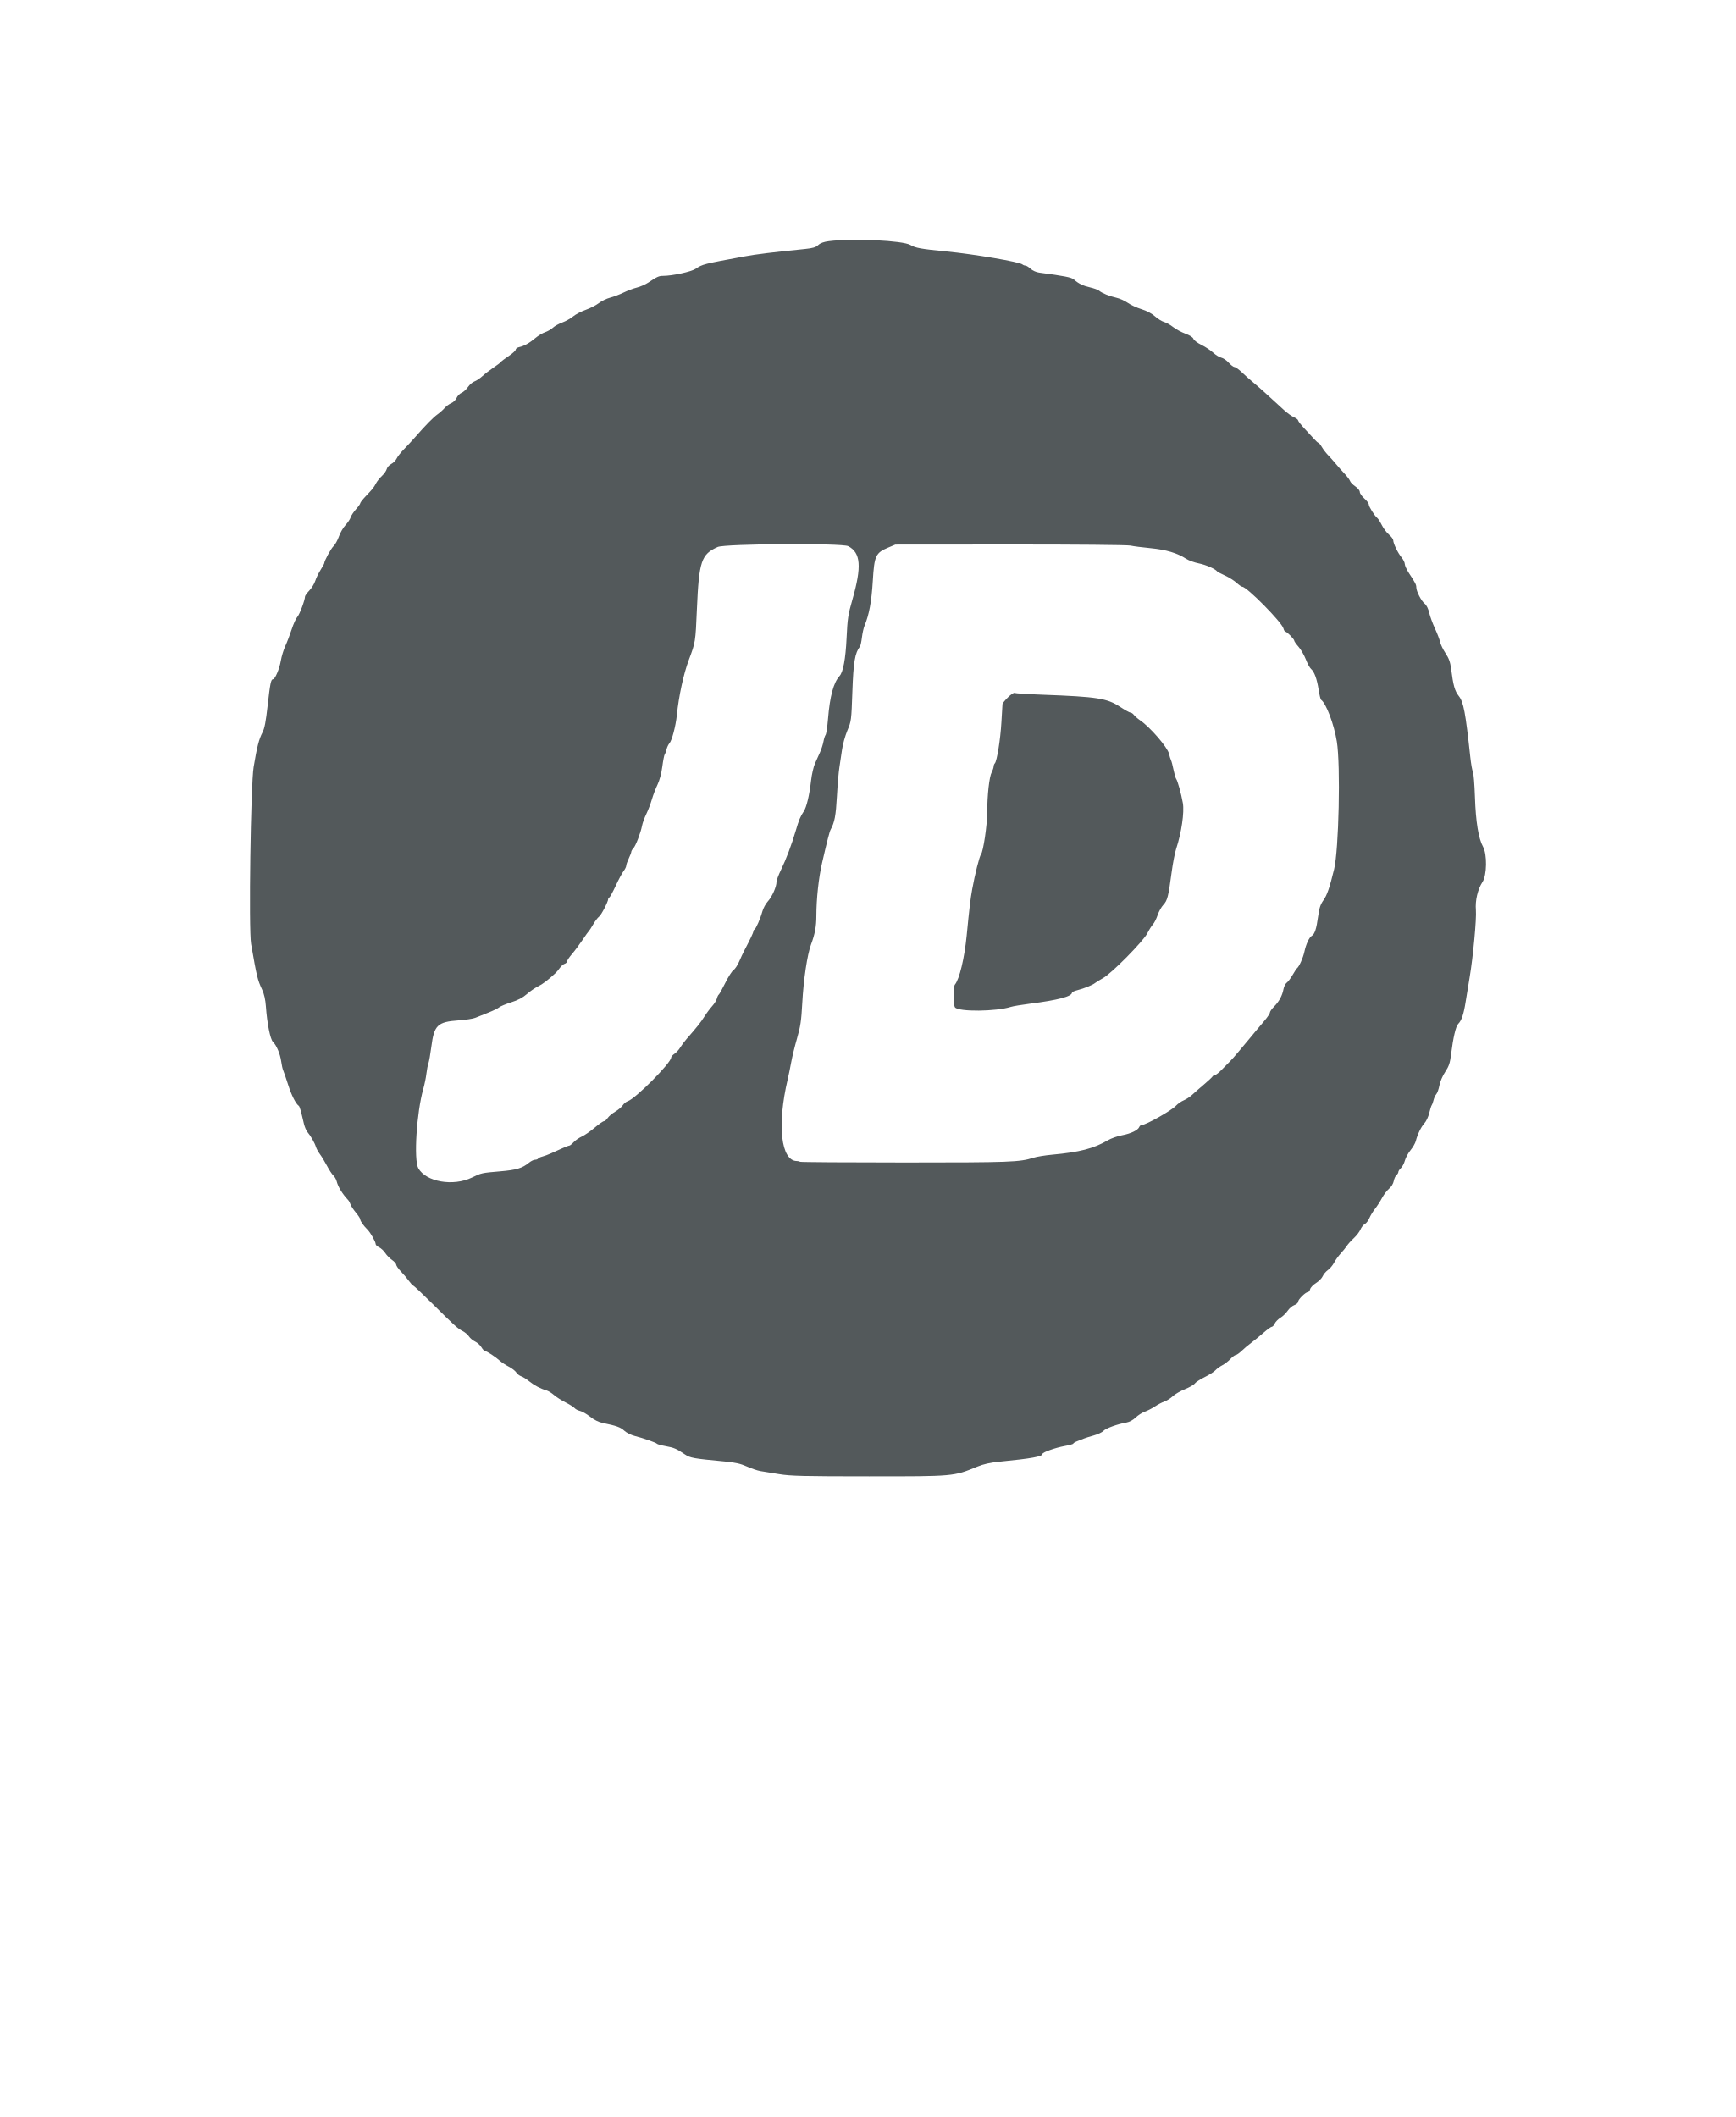
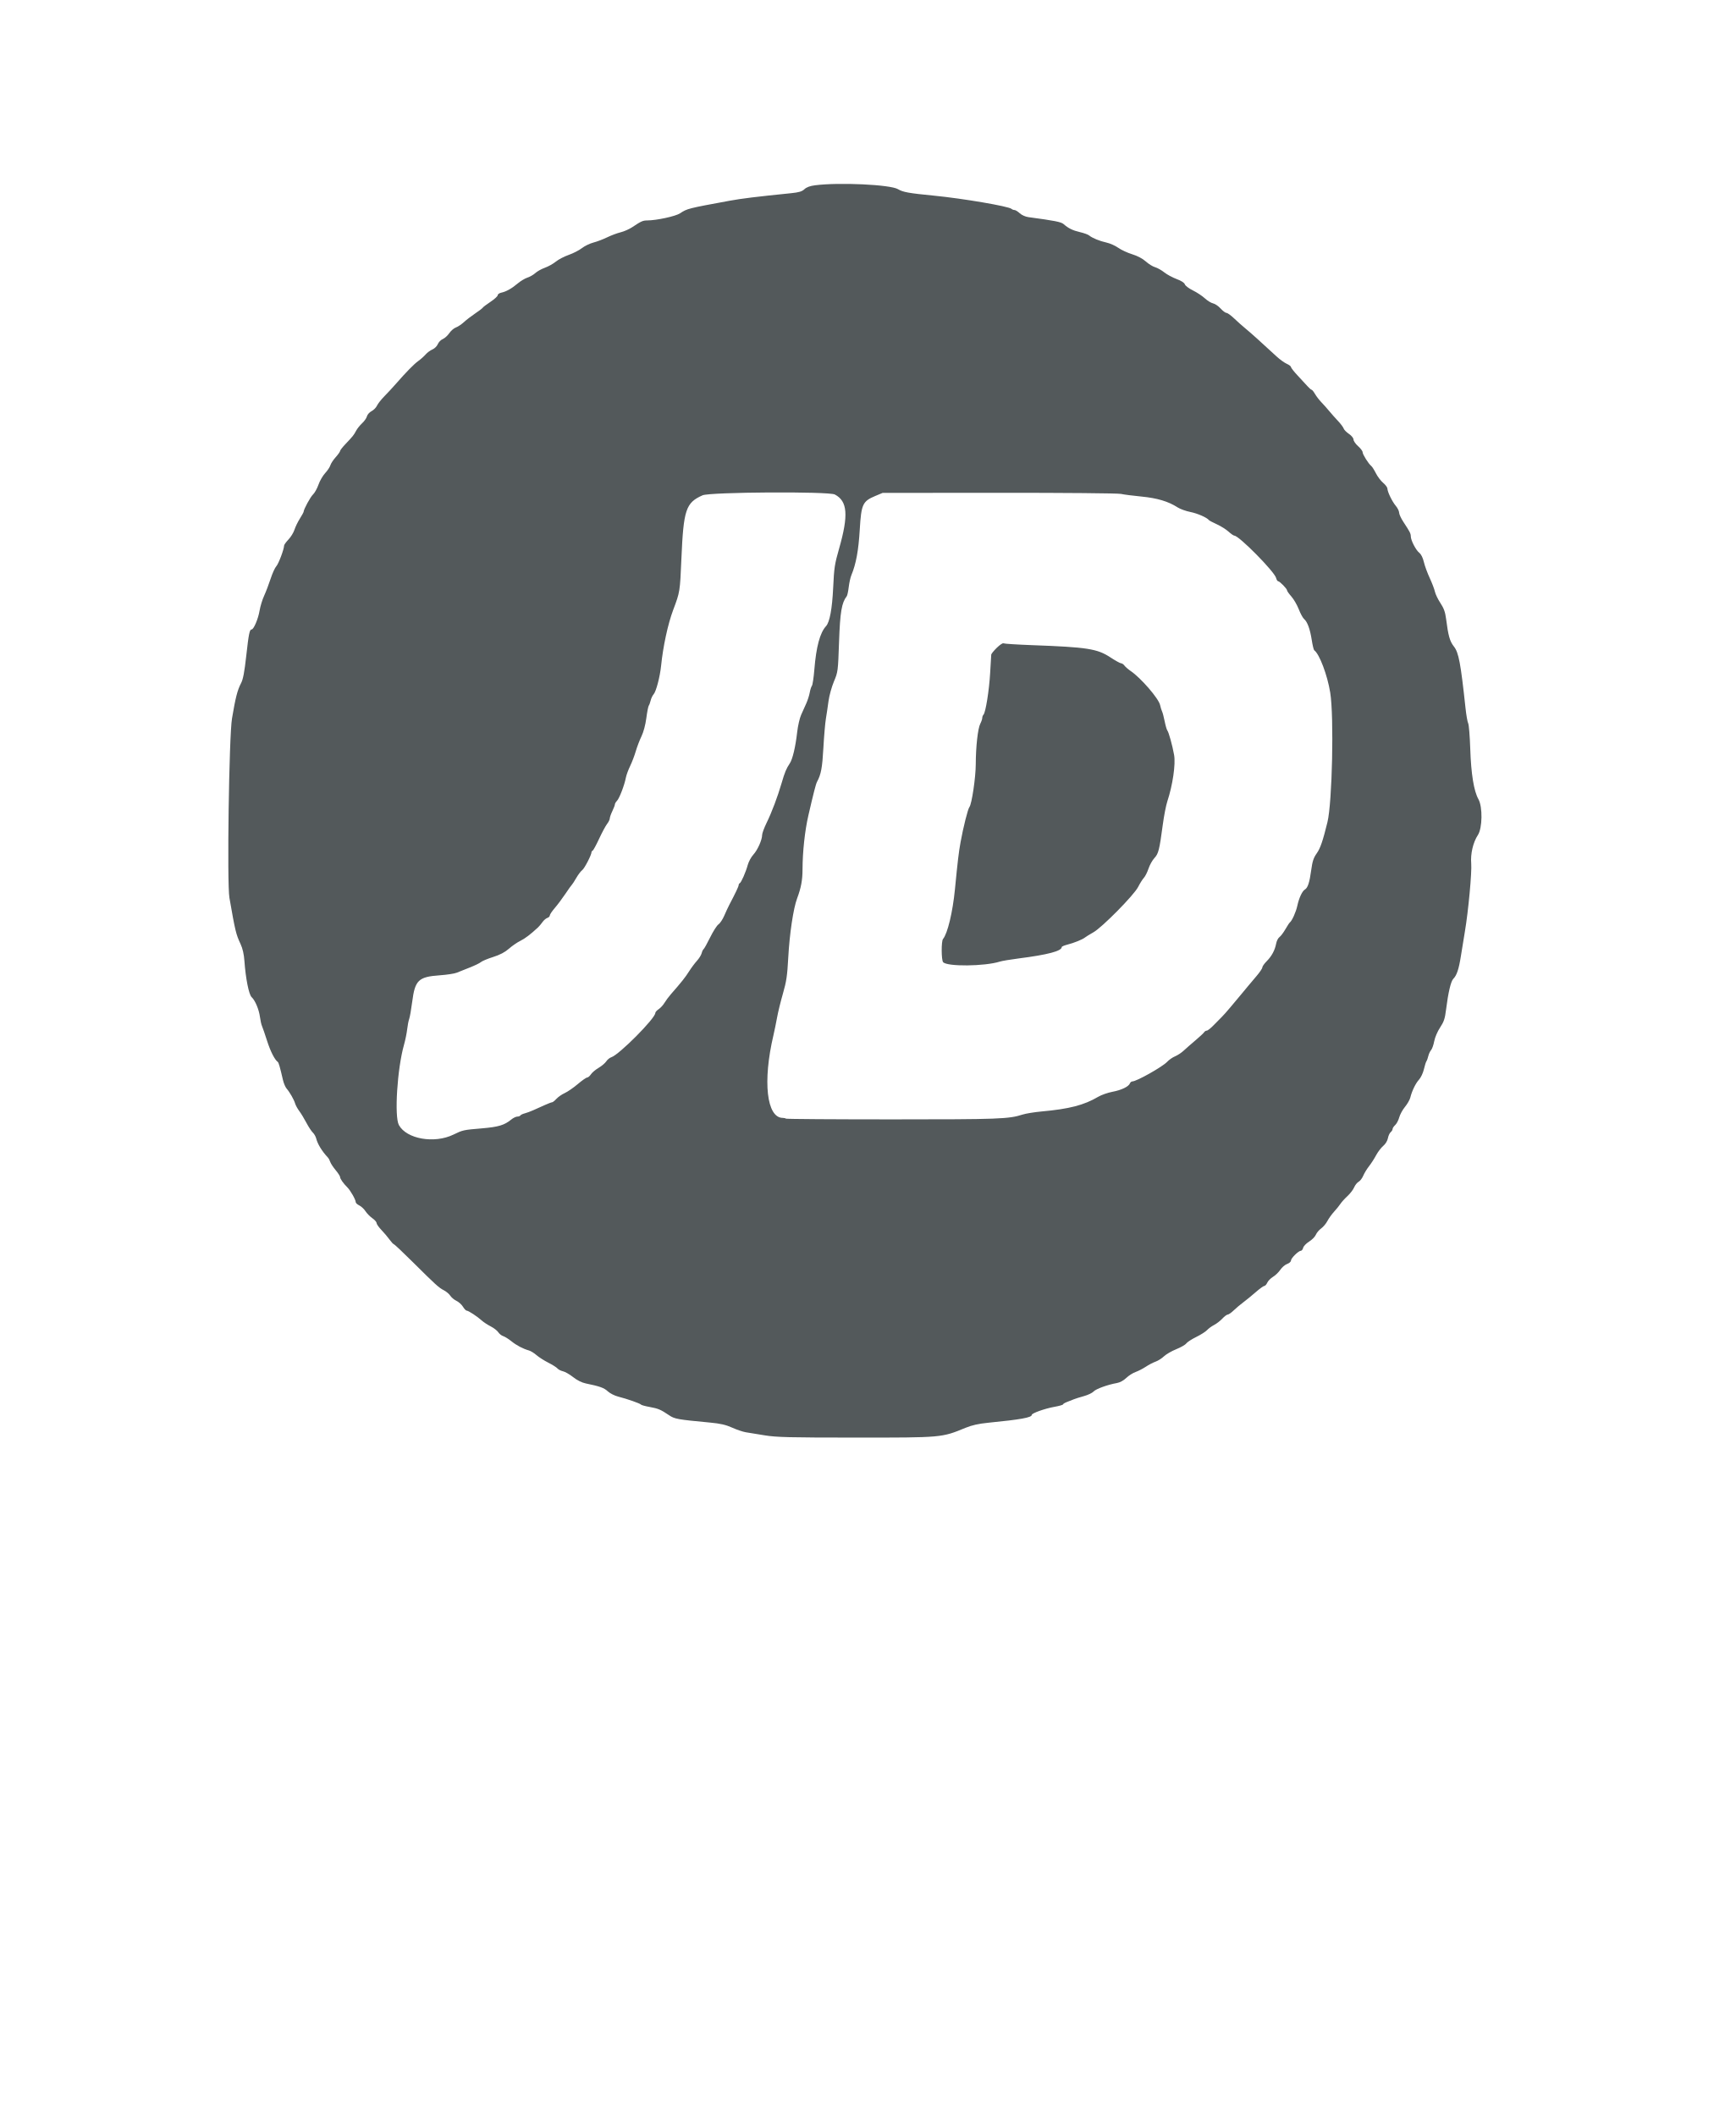
- <svg xmlns="http://www.w3.org/2000/svg" style="isolation:isolate" viewBox="0 0 123 150" width="123pt" height="150pt">
+ <svg xmlns="http://www.w3.org/2000/svg" style="isolation:isolate" viewBox="0 0 18 21.951" width="18pt" height="21.951pt">
  <defs>
    <clipPath id="_clipPath_zs5pyumE8i1quYGpI0Pp1acM9DWUh7A6">
      <rect width="123" height="150" />
    </clipPath>
  </defs>
-   <g clip-path="url(#_clipPath_zs5pyumE8i1quYGpI0Pp1acM9DWUh7A6)">
+   <g clip-path="url(#_clipPath_zs5pyumE8i1quYGpI0Pp1acM9DWUh7A6)" transform="matrix(0.148442, 0, 0, 0.148442, -0.260896, -0.614588)">
    <g>
      <path d=" M 58.723 17.088 C 58.366 17.133 58.123 17.222 57.974 17.362 C 57.804 17.522 57.593 17.585 57.046 17.641 C 54.592 17.89 53.589 18.013 52.742 18.169 C 49.82 18.707 49.779 18.718 49.283 19.047 C 48.97 19.255 47.642 19.543 46.984 19.546 C 46.679 19.548 46.564 19.599 45.934 20.02 C 45.73 20.156 45.366 20.316 45.125 20.375 C 44.883 20.434 44.461 20.593 44.185 20.727 C 43.91 20.862 43.48 21.025 43.229 21.09 C 42.979 21.155 42.616 21.331 42.423 21.481 C 42.23 21.631 41.815 21.844 41.501 21.954 C 41.188 22.063 40.783 22.274 40.603 22.423 C 40.422 22.572 40.078 22.764 39.837 22.851 C 39.597 22.937 39.297 23.104 39.171 23.221 C 39.045 23.338 38.796 23.481 38.618 23.54 C 38.44 23.599 38.135 23.782 37.94 23.947 C 37.52 24.303 37.133 24.52 36.789 24.593 C 36.651 24.622 36.539 24.703 36.539 24.772 C 36.539 24.841 36.315 25.046 36.042 25.228 C 35.769 25.409 35.521 25.596 35.492 25.644 C 35.463 25.691 35.225 25.873 34.964 26.047 C 34.704 26.221 34.35 26.493 34.177 26.652 C 34.005 26.81 33.752 26.979 33.616 27.026 C 33.479 27.074 33.272 27.253 33.155 27.424 C 33.039 27.594 32.834 27.779 32.701 27.835 C 32.567 27.89 32.41 28.051 32.351 28.193 C 32.293 28.334 32.125 28.5 31.978 28.561 C 31.831 28.622 31.617 28.779 31.503 28.91 C 31.389 29.041 31.162 29.244 30.999 29.36 C 30.699 29.574 30.154 30.128 29.423 30.965 C 29.206 31.213 28.845 31.604 28.619 31.833 C 28.394 32.063 28.16 32.36 28.1 32.493 C 28.039 32.626 27.87 32.797 27.724 32.873 C 27.577 32.949 27.432 33.111 27.401 33.234 C 27.371 33.356 27.22 33.573 27.066 33.715 C 26.912 33.857 26.724 34.092 26.646 34.238 C 26.481 34.55 26.42 34.626 25.911 35.161 C 25.698 35.384 25.524 35.608 25.524 35.657 C 25.524 35.707 25.386 35.901 25.218 36.089 C 25.049 36.277 24.881 36.533 24.844 36.658 C 24.807 36.784 24.643 37.029 24.48 37.205 C 24.317 37.38 24.107 37.743 24.013 38.013 C 23.918 38.282 23.747 38.59 23.633 38.696 C 23.453 38.862 22.975 39.742 22.975 39.907 C 22.975 39.939 22.857 40.153 22.713 40.383 C 22.568 40.612 22.398 40.963 22.335 41.163 C 22.271 41.362 22.083 41.669 21.915 41.845 C 21.748 42.021 21.611 42.212 21.611 42.268 C 21.609 42.521 21.224 43.543 21.068 43.71 C 20.972 43.812 20.792 44.209 20.667 44.593 C 20.542 44.977 20.338 45.509 20.215 45.776 C 20.091 46.043 19.948 46.514 19.896 46.823 C 19.8 47.391 19.488 48.128 19.342 48.128 C 19.2 48.128 19.139 48.425 18.965 49.983 C 18.837 51.133 18.745 51.615 18.598 51.895 C 18.348 52.374 18.214 52.898 17.971 54.348 C 17.762 55.587 17.614 65.873 17.79 66.88 C 18.199 69.225 18.245 69.416 18.572 70.121 C 18.716 70.429 18.805 70.826 18.839 71.304 C 18.924 72.514 19.149 73.643 19.341 73.823 C 19.591 74.057 19.854 74.683 19.924 75.209 C 19.957 75.459 20.021 75.746 20.067 75.846 C 20.113 75.946 20.271 76.407 20.419 76.87 C 20.654 77.608 20.954 78.2 21.168 78.352 C 21.233 78.397 21.321 78.704 21.534 79.624 C 21.587 79.849 21.701 80.116 21.787 80.216 C 22.008 80.47 22.305 80.992 22.384 81.263 C 22.42 81.388 22.551 81.624 22.673 81.787 C 22.795 81.95 23.019 82.319 23.17 82.606 C 23.321 82.893 23.523 83.201 23.619 83.29 C 23.714 83.379 23.82 83.564 23.854 83.7 C 23.952 84.093 24.262 84.599 24.67 85.032 C 24.726 85.091 24.8 85.229 24.835 85.338 C 24.87 85.447 25.039 85.705 25.211 85.912 C 25.383 86.118 25.524 86.336 25.524 86.396 C 25.524 86.519 25.748 86.837 26.036 87.124 C 26.253 87.34 26.617 87.984 26.617 88.152 C 26.617 88.212 26.729 88.315 26.865 88.381 C 27.002 88.447 27.197 88.628 27.298 88.785 C 27.399 88.941 27.615 89.161 27.777 89.274 C 27.94 89.386 28.073 89.538 28.073 89.611 C 28.073 89.683 28.227 89.903 28.414 90.099 C 28.602 90.294 28.858 90.597 28.983 90.772 C 29.109 90.946 29.242 91.09 29.28 91.091 C 29.318 91.093 29.916 91.657 30.609 92.345 C 32.222 93.948 32.426 94.132 32.783 94.315 C 32.945 94.398 33.145 94.568 33.226 94.692 C 33.308 94.817 33.505 94.981 33.664 95.056 C 33.822 95.131 34.025 95.315 34.113 95.464 C 34.201 95.614 34.32 95.736 34.377 95.736 C 34.497 95.736 35.116 96.144 35.438 96.435 C 35.559 96.544 35.834 96.724 36.051 96.835 C 36.267 96.946 36.506 97.131 36.58 97.245 C 36.655 97.359 36.809 97.48 36.923 97.515 C 37.037 97.55 37.294 97.711 37.495 97.872 C 37.859 98.166 38.296 98.395 38.723 98.518 C 38.849 98.553 39.086 98.7 39.251 98.844 C 39.416 98.988 39.787 99.225 40.075 99.37 C 40.364 99.516 40.652 99.698 40.715 99.774 C 40.778 99.85 40.95 99.938 41.098 99.971 C 41.245 100.003 41.566 100.187 41.81 100.38 C 42.09 100.602 42.416 100.764 42.696 100.822 C 43.677 101.023 43.97 101.128 44.231 101.372 C 44.381 101.512 44.709 101.679 44.959 101.742 C 45.579 101.899 46.496 102.22 46.552 102.3 C 46.578 102.336 46.852 102.411 47.163 102.467 C 47.761 102.576 47.924 102.645 48.517 103.045 C 48.905 103.307 49.104 103.342 51.376 103.556 C 52.1 103.624 52.476 103.71 52.924 103.911 C 53.249 104.057 53.68 104.203 53.88 104.234 C 54.08 104.266 54.674 104.363 55.2 104.449 C 56.025 104.583 56.896 104.605 61.572 104.606 C 67.599 104.608 67.563 104.611 69.226 103.925 C 69.684 103.737 70.138 103.636 70.838 103.566 C 73.102 103.342 73.861 103.204 73.861 103.018 C 73.861 102.902 74.778 102.576 75.431 102.459 C 75.769 102.399 76.045 102.321 76.045 102.285 C 76.045 102.25 76.178 102.171 76.341 102.11 C 76.504 102.049 76.719 101.965 76.819 101.922 C 76.919 101.881 77.229 101.783 77.509 101.706 C 77.788 101.629 78.089 101.486 78.178 101.387 C 78.342 101.205 79.163 100.907 79.811 100.793 C 80.025 100.755 80.281 100.616 80.463 100.439 C 80.628 100.279 80.92 100.092 81.112 100.024 C 81.304 99.956 81.628 99.789 81.831 99.654 C 82.033 99.518 82.34 99.359 82.512 99.299 C 82.683 99.239 82.947 99.072 83.098 98.927 C 83.25 98.783 83.635 98.559 83.956 98.43 C 84.276 98.301 84.591 98.12 84.656 98.028 C 84.72 97.936 85.035 97.731 85.354 97.574 C 85.674 97.417 86.014 97.201 86.111 97.094 C 86.207 96.987 86.429 96.825 86.605 96.734 C 86.78 96.643 87.039 96.442 87.181 96.288 C 87.323 96.135 87.491 96.009 87.554 96.009 C 87.617 96.009 87.809 95.875 87.979 95.711 C 88.149 95.547 88.453 95.291 88.653 95.144 C 88.853 94.996 89.24 94.68 89.513 94.441 C 89.786 94.202 90.056 94.007 90.113 94.007 C 90.17 94.007 90.264 93.903 90.321 93.776 C 90.379 93.65 90.56 93.467 90.723 93.369 C 90.886 93.272 91.115 93.05 91.232 92.877 C 91.348 92.704 91.563 92.521 91.71 92.47 C 91.856 92.419 91.975 92.312 91.975 92.231 C 91.975 92.068 92.503 91.549 92.669 91.549 C 92.727 91.549 92.798 91.456 92.827 91.342 C 92.855 91.228 93.042 91.033 93.242 90.909 C 93.442 90.785 93.654 90.57 93.713 90.431 C 93.772 90.292 93.938 90.094 94.083 89.991 C 94.228 89.888 94.425 89.654 94.521 89.47 C 94.617 89.287 94.831 88.989 94.997 88.808 C 95.162 88.627 95.359 88.384 95.434 88.267 C 95.51 88.149 95.728 87.908 95.92 87.731 C 96.113 87.553 96.324 87.278 96.39 87.119 C 96.457 86.96 96.597 86.784 96.701 86.728 C 96.806 86.672 96.952 86.481 97.026 86.303 C 97.101 86.126 97.281 85.829 97.428 85.644 C 97.575 85.458 97.797 85.114 97.922 84.878 C 98.048 84.642 98.272 84.347 98.421 84.222 C 98.58 84.088 98.715 83.867 98.749 83.684 C 98.781 83.514 98.868 83.324 98.942 83.263 C 99.015 83.202 99.076 83.102 99.076 83.041 C 99.076 82.979 99.158 82.855 99.258 82.764 C 99.358 82.673 99.485 82.434 99.539 82.232 C 99.594 82.03 99.774 81.698 99.941 81.495 C 100.108 81.292 100.274 81.002 100.312 80.852 C 100.429 80.378 100.687 79.845 100.924 79.589 C 101.05 79.453 101.203 79.129 101.264 78.868 C 101.325 78.608 101.405 78.354 101.442 78.304 C 101.478 78.254 101.538 78.09 101.573 77.94 C 101.609 77.79 101.697 77.603 101.767 77.524 C 101.838 77.445 101.937 77.166 101.986 76.904 C 102.038 76.631 102.214 76.22 102.398 75.944 C 102.663 75.544 102.735 75.328 102.813 74.697 C 102.959 73.522 103.148 72.717 103.317 72.548 C 103.561 72.304 103.706 71.868 103.849 70.959 C 103.922 70.493 104.048 69.722 104.128 69.247 C 104.37 67.823 104.624 65.089 104.571 64.485 C 104.512 63.813 104.702 63.002 105.038 62.495 C 105.353 62.018 105.376 60.528 105.076 59.994 C 104.756 59.423 104.561 58.23 104.504 56.478 C 104.475 55.588 104.409 54.783 104.359 54.69 C 104.309 54.596 104.225 54.115 104.172 53.622 C 103.835 50.482 103.697 49.744 103.361 49.321 C 103.074 48.958 102.967 48.578 102.813 47.376 C 102.753 46.911 102.657 46.645 102.418 46.284 C 102.244 46.022 102.072 45.663 102.034 45.488 C 101.997 45.313 101.833 44.883 101.67 44.532 C 101.507 44.182 101.323 43.68 101.262 43.417 C 101.194 43.122 101.071 42.875 100.944 42.775 C 100.705 42.588 100.351 41.902 100.349 41.625 C 100.347 41.424 100.285 41.303 99.828 40.609 C 99.667 40.364 99.533 40.074 99.533 39.965 C 99.531 39.856 99.428 39.646 99.303 39.496 C 99.047 39.192 98.716 38.512 98.714 38.282 C 98.712 38.199 98.578 38.019 98.416 37.883 C 98.253 37.746 98.025 37.445 97.91 37.214 C 97.794 36.984 97.648 36.754 97.585 36.704 C 97.393 36.551 96.982 35.897 96.982 35.744 C 96.982 35.664 96.839 35.473 96.663 35.318 C 96.488 35.162 96.345 34.955 96.345 34.857 C 96.345 34.756 96.208 34.586 96.026 34.463 C 95.851 34.344 95.683 34.173 95.655 34.083 C 95.625 33.993 95.452 33.761 95.268 33.566 C 95.084 33.372 94.804 33.056 94.646 32.865 C 94.488 32.673 94.239 32.394 94.093 32.244 C 93.947 32.093 93.75 31.837 93.656 31.675 C 93.561 31.512 93.454 31.379 93.418 31.379 C 93.382 31.379 93.251 31.266 93.128 31.128 C 93.004 30.991 92.694 30.655 92.439 30.382 C 92.184 30.11 91.975 29.843 91.975 29.79 C 91.975 29.737 91.842 29.635 91.68 29.564 C 91.517 29.492 91.199 29.263 90.974 29.055 C 89.861 28.027 89.152 27.39 88.798 27.1 C 88.584 26.925 88.227 26.608 88.005 26.395 C 87.783 26.182 87.542 26.008 87.469 26.008 C 87.397 26.008 87.211 25.869 87.057 25.7 C 86.903 25.53 86.666 25.369 86.531 25.342 C 86.396 25.314 86.137 25.155 85.955 24.987 C 85.773 24.819 85.396 24.571 85.119 24.435 C 84.841 24.299 84.589 24.108 84.558 24.01 C 84.523 23.899 84.308 23.761 83.983 23.641 C 83.698 23.535 83.308 23.324 83.117 23.172 C 82.926 23.02 82.639 22.859 82.48 22.814 C 82.32 22.77 82.027 22.589 81.829 22.411 C 81.602 22.209 81.248 22.022 80.873 21.907 C 80.546 21.806 80.11 21.604 79.904 21.457 C 79.697 21.31 79.329 21.146 79.084 21.092 C 78.605 20.988 78.085 20.774 77.866 20.592 C 77.791 20.529 77.504 20.426 77.229 20.362 C 76.72 20.244 76.422 20.098 76.085 19.801 C 75.913 19.65 75.447 19.558 73.629 19.315 C 73.417 19.287 73.158 19.171 73.019 19.042 C 72.885 18.918 72.721 18.817 72.654 18.817 C 72.587 18.817 72.493 18.781 72.445 18.737 C 72.25 18.558 69.037 18.01 67.033 17.814 C 65.254 17.64 64.864 17.57 64.509 17.359 C 63.97 17.04 60.404 16.872 58.723 17.088 Z  M 60.097 38.698 C 60.988 39.162 61.065 40.141 60.395 42.484 C 60.085 43.568 60.048 43.817 59.982 45.215 C 59.913 46.682 59.739 47.62 59.484 47.898 C 59.058 48.364 58.798 49.329 58.667 50.931 C 58.621 51.497 58.544 52.009 58.496 52.069 C 58.449 52.129 58.38 52.343 58.344 52.543 C 58.308 52.743 58.2 53.081 58.104 53.294 C 58.009 53.507 57.847 53.867 57.744 54.096 C 57.641 54.324 57.517 54.867 57.467 55.302 C 57.349 56.345 57.147 57.195 56.948 57.492 C 56.708 57.848 56.598 58.113 56.378 58.869 C 56.096 59.835 55.693 60.903 55.329 61.647 C 55.158 61.997 55.018 62.376 55.018 62.488 C 55.018 62.831 54.702 63.541 54.406 63.864 C 54.251 64.032 54.074 64.36 54.011 64.592 C 53.876 65.091 53.555 65.82 53.452 65.863 C 53.412 65.88 53.378 65.942 53.376 66 C 53.374 66.094 53.164 66.536 52.72 67.381 C 52.641 67.531 52.484 67.869 52.371 68.131 C 52.258 68.394 52.076 68.667 51.968 68.738 C 51.86 68.809 51.598 69.218 51.387 69.646 C 51.175 70.075 50.968 70.447 50.926 70.472 C 50.885 70.498 50.824 70.625 50.792 70.754 C 50.759 70.883 50.61 71.124 50.459 71.289 C 50.309 71.454 50.06 71.789 49.905 72.034 C 49.646 72.444 49.386 72.771 48.646 73.616 C 48.492 73.791 48.288 74.066 48.192 74.226 C 48.096 74.386 47.913 74.585 47.785 74.668 C 47.658 74.752 47.553 74.871 47.553 74.932 C 47.553 75.306 45.02 77.854 44.479 78.025 C 44.365 78.061 44.205 78.191 44.124 78.315 C 44.043 78.438 43.802 78.642 43.589 78.767 C 43.375 78.892 43.134 79.096 43.053 79.219 C 42.972 79.341 42.855 79.442 42.791 79.442 C 42.727 79.442 42.431 79.649 42.133 79.902 C 41.835 80.155 41.427 80.436 41.227 80.527 C 41.027 80.617 40.763 80.8 40.642 80.932 C 40.521 81.064 40.385 81.172 40.341 81.172 C 40.297 81.172 40.069 81.258 39.834 81.364 C 39.598 81.47 39.241 81.631 39.039 81.721 C 38.837 81.812 38.56 81.915 38.424 81.949 C 38.287 81.983 38.153 82.047 38.126 82.092 C 38.098 82.136 37.999 82.173 37.906 82.173 C 37.813 82.173 37.62 82.268 37.479 82.384 C 37.003 82.773 36.59 82.897 35.435 82.995 C 34.129 83.105 34.105 83.111 33.444 83.432 C 32.107 84.08 30.171 83.741 29.634 82.765 C 29.307 82.169 29.518 78.826 29.988 77.166 C 30.08 76.841 30.181 76.349 30.212 76.074 C 30.243 75.799 30.307 75.471 30.354 75.346 C 30.401 75.221 30.495 74.682 30.564 74.148 C 30.758 72.638 30.999 72.405 32.488 72.299 C 32.989 72.263 33.521 72.182 33.671 72.119 C 33.822 72.056 34.231 71.892 34.582 71.756 C 34.932 71.619 35.285 71.448 35.366 71.375 C 35.447 71.303 35.829 71.143 36.214 71.021 C 36.702 70.866 37.04 70.689 37.322 70.441 C 37.546 70.244 37.901 69.999 38.112 69.896 C 38.444 69.735 38.837 69.436 39.361 68.947 C 39.436 68.877 39.574 68.712 39.667 68.581 C 39.761 68.449 39.914 68.318 40.009 68.288 C 40.103 68.258 40.18 68.18 40.18 68.115 C 40.18 68.051 40.336 67.818 40.526 67.598 C 40.716 67.378 41.05 66.932 41.268 66.607 C 41.486 66.281 41.691 65.995 41.723 65.97 C 41.755 65.945 41.893 65.731 42.029 65.496 C 42.165 65.261 42.352 65.015 42.444 64.95 C 42.598 64.842 43.093 63.887 43.093 63.699 C 43.093 63.654 43.129 63.605 43.174 63.588 C 43.218 63.571 43.423 63.196 43.628 62.753 C 43.834 62.311 44.084 61.845 44.185 61.717 C 44.285 61.589 44.369 61.418 44.37 61.338 C 44.372 61.257 44.453 61.027 44.549 60.827 C 44.646 60.626 44.727 60.414 44.728 60.355 C 44.73 60.296 44.797 60.182 44.877 60.102 C 45.039 59.94 45.399 59.002 45.493 58.496 C 45.526 58.316 45.661 57.948 45.792 57.677 C 45.923 57.407 46.101 56.94 46.188 56.639 C 46.275 56.339 46.453 55.872 46.584 55.601 C 46.729 55.3 46.862 54.806 46.925 54.327 C 46.981 53.897 47.058 53.503 47.096 53.453 C 47.133 53.403 47.193 53.239 47.229 53.089 C 47.265 52.939 47.357 52.747 47.433 52.662 C 47.608 52.468 47.877 51.446 47.956 50.677 C 48.094 49.312 48.434 47.743 48.803 46.763 C 49.277 45.502 49.277 45.503 49.377 43.167 C 49.524 39.756 49.685 39.274 50.853 38.755 C 51.37 38.525 59.667 38.474 60.097 38.698 Z  M 80.096 38.657 C 80.296 38.702 80.94 38.786 81.527 38.842 C 82.629 38.949 83.407 39.182 84.053 39.599 C 84.23 39.713 84.631 39.858 84.945 39.92 C 85.444 40.02 86.106 40.31 86.241 40.488 C 86.266 40.521 86.515 40.653 86.796 40.781 C 87.076 40.908 87.443 41.139 87.612 41.293 C 87.781 41.448 87.963 41.574 88.017 41.574 C 88.34 41.574 90.826 44.093 90.936 44.531 C 90.968 44.657 91.032 44.76 91.078 44.76 C 91.188 44.76 91.702 45.287 91.702 45.4 C 91.702 45.448 91.838 45.641 92.005 45.829 C 92.171 46.017 92.403 46.417 92.52 46.717 C 92.636 47.018 92.804 47.325 92.892 47.4 C 93.124 47.597 93.309 48.106 93.427 48.867 C 93.484 49.233 93.562 49.555 93.599 49.582 C 93.961 49.836 94.521 51.318 94.718 52.543 C 94.989 54.218 94.859 60.235 94.523 61.6 C 94.201 62.914 94.026 63.422 93.776 63.775 C 93.55 64.095 93.473 64.329 93.388 64.958 C 93.273 65.809 93.15 66.186 92.948 66.304 C 92.76 66.414 92.536 66.894 92.419 67.439 C 92.326 67.874 92.045 68.497 91.892 68.61 C 91.858 68.635 91.719 68.848 91.583 69.083 C 91.447 69.319 91.26 69.564 91.169 69.63 C 91.077 69.694 90.974 69.897 90.94 70.08 C 90.853 70.545 90.628 70.964 90.275 71.317 C 90.109 71.484 89.973 71.678 89.973 71.75 C 89.973 71.822 89.786 72.097 89.558 72.362 C 89.33 72.626 89.061 72.945 88.961 73.07 C 88.861 73.195 88.64 73.461 88.47 73.662 C 88.301 73.862 87.975 74.251 87.747 74.526 C 87.518 74.802 87.245 75.109 87.141 75.209 C 87.037 75.309 86.784 75.565 86.579 75.778 C 86.375 75.991 86.156 76.165 86.092 76.165 C 86.028 76.165 85.944 76.217 85.904 76.281 C 85.864 76.344 85.589 76.601 85.293 76.85 C 84.998 77.099 84.629 77.422 84.474 77.567 C 84.319 77.712 84.049 77.889 83.874 77.962 C 83.699 78.034 83.45 78.207 83.321 78.346 C 83.001 78.691 81.183 79.715 80.89 79.715 C 80.826 79.715 80.75 79.776 80.721 79.85 C 80.634 80.077 80.126 80.322 79.504 80.438 C 79.179 80.499 78.728 80.657 78.503 80.789 C 77.507 81.375 76.492 81.638 74.543 81.815 C 74.043 81.861 73.448 81.958 73.222 82.03 C 72.251 82.343 71.595 82.367 64.135 82.368 C 60.062 82.368 56.707 82.345 56.678 82.316 C 56.649 82.287 56.553 82.264 56.463 82.264 C 55.334 82.264 55.045 79.716 55.809 76.484 C 55.879 76.183 55.993 75.63 56.061 75.255 C 56.128 74.879 56.314 74.121 56.473 73.571 C 56.716 72.729 56.775 72.329 56.843 71.064 C 56.933 69.404 57.198 67.628 57.462 66.926 C 57.738 66.19 57.84 65.648 57.841 64.899 C 57.844 63.669 58.003 62.193 58.249 61.129 C 58.617 59.535 58.773 58.927 58.854 58.778 C 59.136 58.255 59.221 57.804 59.298 56.412 C 59.344 55.586 59.423 54.664 59.474 54.364 C 59.525 54.063 59.607 53.51 59.657 53.135 C 59.707 52.759 59.877 52.145 60.034 51.769 C 60.317 51.095 60.321 51.061 60.393 48.993 C 60.465 46.914 60.576 46.258 60.931 45.807 C 60.971 45.757 61.033 45.47 61.069 45.17 C 61.105 44.869 61.188 44.493 61.255 44.334 C 61.581 43.549 61.752 42.62 61.84 41.156 C 61.947 39.368 62.038 39.173 62.937 38.796 L 63.438 38.586 L 71.585 38.58 C 76.135 38.577 79.893 38.611 80.096 38.657 Z  M 71.415 49.412 C 71.208 49.615 71.034 49.829 71.029 49.887 C 71.024 49.946 70.989 50.527 70.952 51.178 C 70.882 52.398 70.636 53.933 70.486 54.086 C 70.44 54.133 70.401 54.236 70.401 54.313 C 70.401 54.391 70.338 54.574 70.262 54.72 C 70.093 55.044 69.95 56.325 69.947 57.55 C 69.944 58.473 69.667 60.342 69.504 60.539 C 69.397 60.667 69.073 61.954 68.885 62.995 C 68.756 63.708 68.688 64.277 68.492 66.288 C 68.335 67.89 67.978 69.377 67.658 69.763 C 67.532 69.914 67.538 71.226 67.665 71.379 C 67.933 71.702 70.576 71.676 71.63 71.341 C 71.781 71.293 72.375 71.194 72.95 71.12 C 74.973 70.862 75.954 70.603 75.954 70.328 C 75.954 70.288 76.128 70.211 76.341 70.157 C 76.819 70.036 77.411 69.796 77.593 69.648 C 77.668 69.588 77.923 69.431 78.16 69.299 C 78.765 68.964 81.003 66.697 81.292 66.127 C 81.419 65.877 81.6 65.59 81.694 65.488 C 81.789 65.387 81.935 65.096 82.019 64.843 C 82.103 64.59 82.288 64.259 82.43 64.107 C 82.715 63.801 82.781 63.542 83.016 61.782 C 83.099 61.157 83.243 60.419 83.334 60.144 C 83.708 59.016 83.923 57.549 83.808 56.901 C 83.687 56.225 83.435 55.314 83.334 55.188 C 83.292 55.135 83.208 54.846 83.148 54.546 C 83.088 54.245 83.007 53.937 82.967 53.86 C 82.928 53.783 82.865 53.579 82.827 53.407 C 82.727 52.953 81.488 51.52 80.779 51.038 C 80.604 50.918 80.407 50.747 80.341 50.658 C 80.276 50.568 80.169 50.495 80.105 50.495 C 80.04 50.495 79.704 50.309 79.359 50.083 C 78.437 49.477 77.751 49.369 73.896 49.227 C 72.839 49.188 71.933 49.13 71.883 49.099 C 71.832 49.068 71.622 49.209 71.415 49.412 Z " fill-rule="evenodd" fill="rgb(83,89,91)" />
    </g>
  </g>
</svg>
